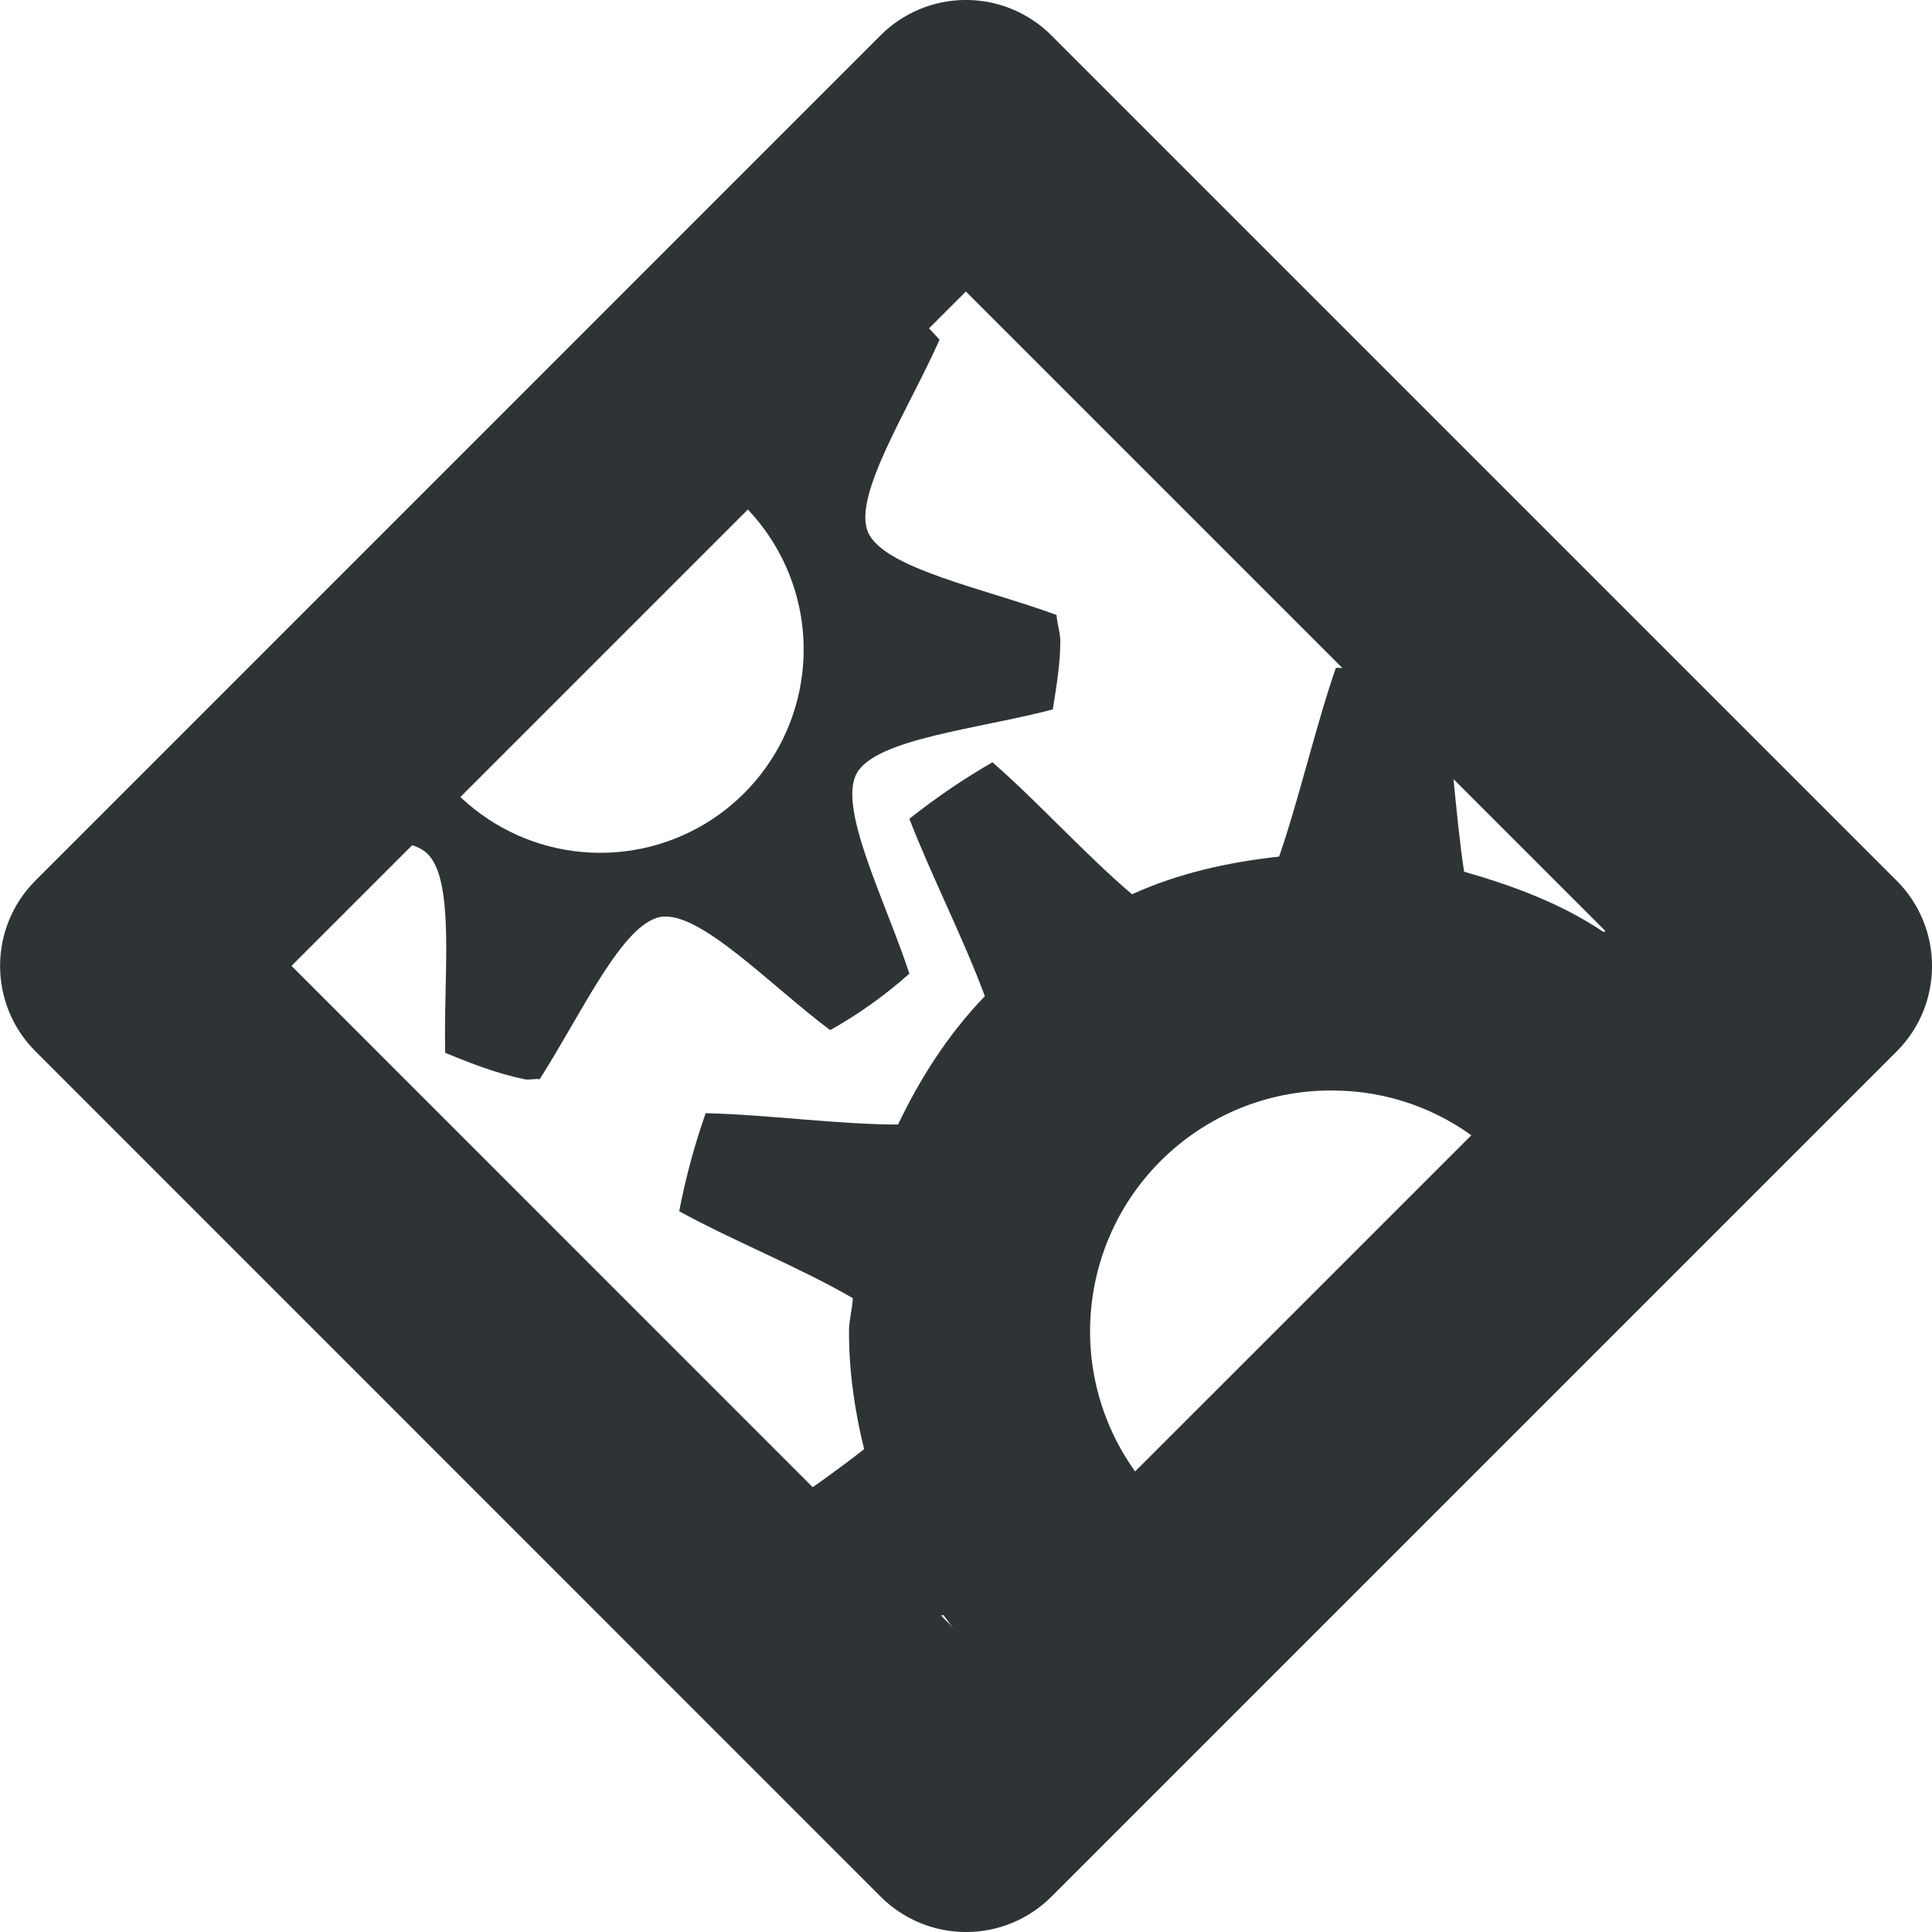
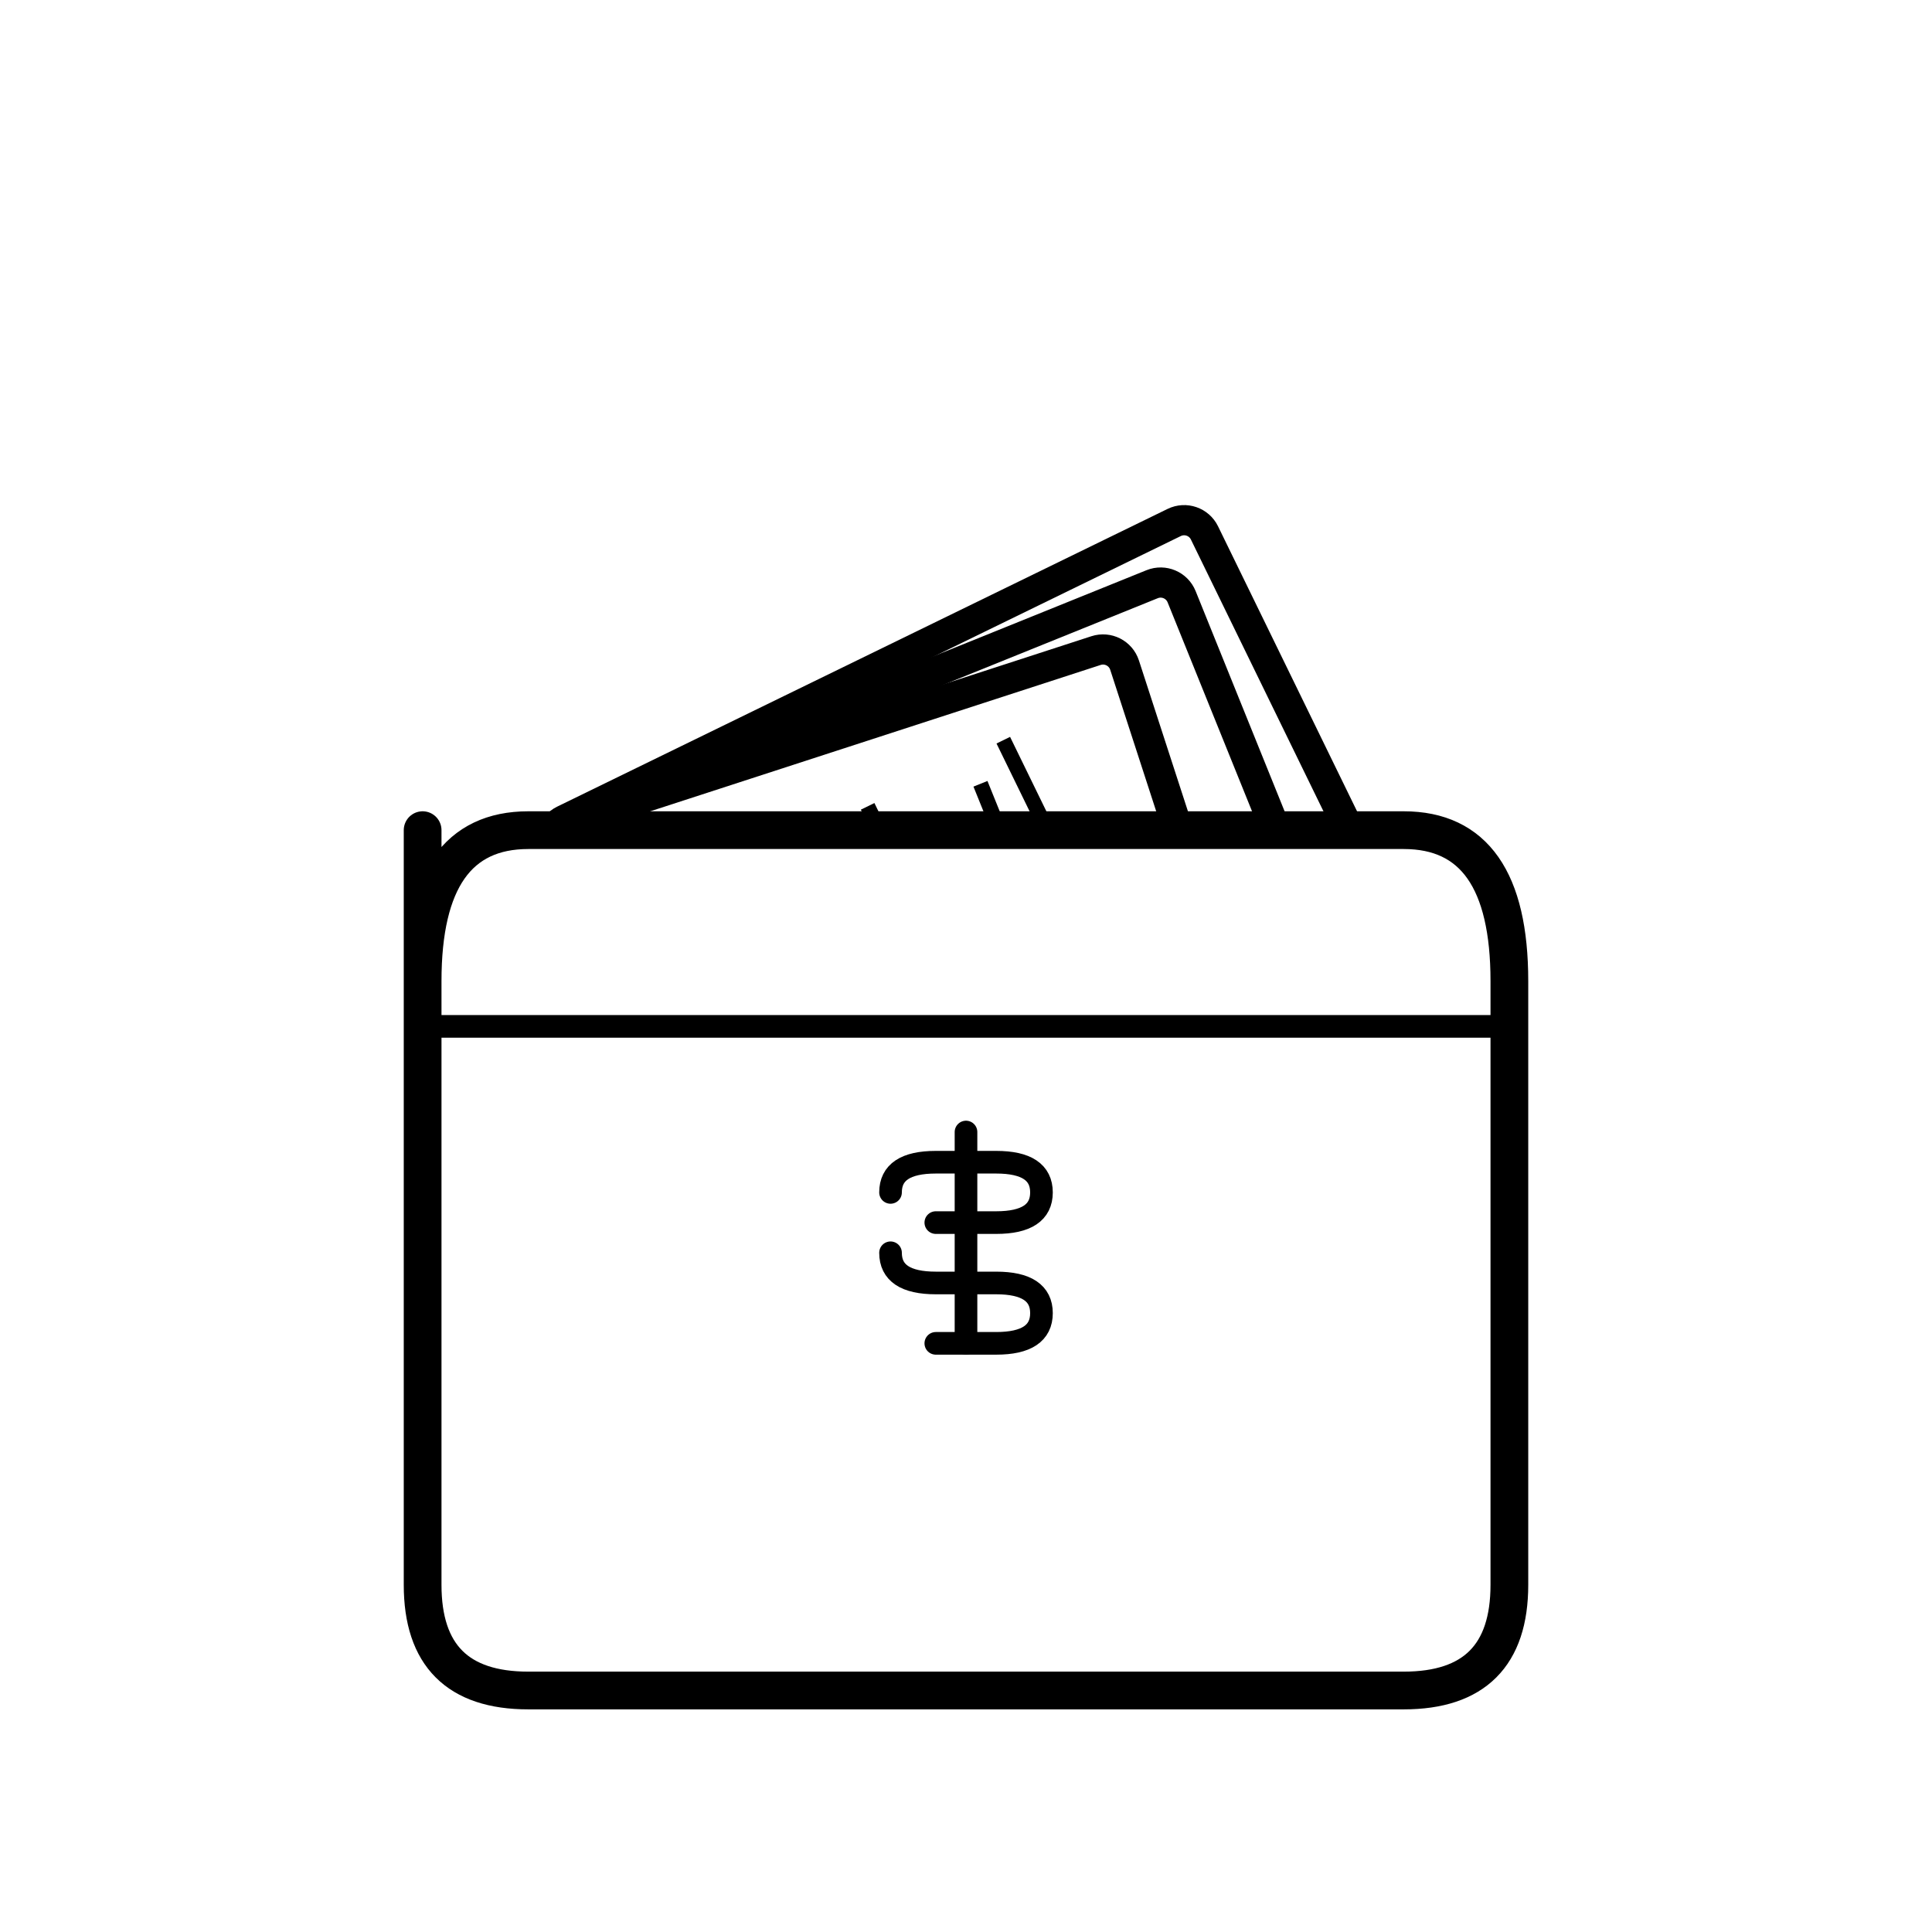
- <svg xmlns="http://www.w3.org/2000/svg" width="16" height="16">
-   <g color="#000" fill="#2e3436">
-     <path d="M7.188 2.281c-.094.056-.192.125-.29.19L5.566 3.803a1.684 1.684 0 11-2.17 2.17L2.332 7.037c.506-.069 1.017-.136 1.2.026.242.214.139 1.031.155 1.656.213.088.427.171.657.219.04.008.085-.007.125 0 .337-.525.683-1.288 1-1.344.322-.057.905.562 1.406.937a3.67 3.67 0 00.656-.468c-.195-.595-.594-1.369-.437-1.657.158-.29 1.019-.37 1.625-.531.028-.183.062-.371.062-.562 0-.075-.027-.146-.031-.22-.587-.217-1.435-.385-1.562-.687-.128-.302.34-1.021.593-1.593a3.722 3.722 0 00-.593-.532zm3.875 3.25c-.165.475-.305 1.086-.47 1.563-.43.047-.84.14-1.218.312-.38-.322-.787-.773-1.156-1.093a5.562 5.562 0 00-.688.468c.177.46.453 1.001.625 1.469-.298.309-.531.67-.719 1.063-.494 0-1.102-.084-1.593-.094a5.68 5.68 0 00-.219.812c.435.24 1.006.468 1.438.72-.006.093-.032.185-.032.28 0 .333.049.66.125.97-.382.304-.898.63-1.28.937.015.044.04.083.058.127l.613.613c.417-.1.868-.223 1.266-.303.248.343.532.626.875.875-.027.135-.068.283-.104.428.174-.063.34-.155.482-.297l1.432-1.432a1.994 1.994 0 01.533-3.918c.919 0 1.684.623 1.918 1.467l1.338-1.338c.06-.06.11-.124.156-.191-.035-.062-.06-.13-.1-.188.096-.152.205-.31.315-.47.017-.348-.1-.7-.37-.971l-.177-.176c-.28.192-.561.387-.83.555-.345-.233-.746-.383-1.156-.5-.077-.507-.107-1.132-.187-1.625a5.44 5.44 0 00-.875-.063zm-9.247.608c-.087.068-.173.138-.254.205l.014.035z" style="marker:none" overflow="visible" />
-     <path d="M8.707.293a1 1 0 00-1.415 0l-6.999 7a1 1 0 000 1.413l7 7.001a1 1 0 001.415 0l7-7a1 1 0 000-1.413zm-.708 2.121l5.587 5.587L8 13.586 2.414 7.999z" style="line-height:normal;font-variant-ligatures:normal;font-variant-position:normal;font-variant-caps:normal;font-variant-numeric:normal;font-variant-alternates:normal;font-feature-settings:normal;text-indent:0;text-align:start;text-decoration-line:none;text-decoration-style:solid;text-decoration-color:#000;text-transform:none;text-orientation:mixed;shape-padding:0;isolation:auto;mix-blend-mode:normal;marker:none" font-weight="400" font-family="sans-serif" overflow="visible" />
+ <svg xmlns="http://www.w3.org/2000/svg" viewBox="0 0 128 128">
+   <defs>
+     <clipPath id="walletClip">
+       <rect x="0" y="0" width="128" height="55" />
+     </clipPath>
+   </defs>
+   <path d="M 28 55 L 28 105 Q 28 112 35 112 L 93 112 Q 100 112 100 105 L 100 65 Q 100 55 93 55 L 35 55 Q 28 55 28 65 Z" fill="none" stroke="#000000" stroke-width="2.5" stroke-linejoin="round" />
+   <line x1="28" y1="68" x2="100" y2="68" stroke="#000000" stroke-width="1.5" />
+   <g transform="translate(64, 82)">
+     <line x1="0" y1="-7" x2="0" y2="7" stroke="#000000" stroke-width="1.5" stroke-linecap="round" />
+     <path d="M -5 -3 Q -5 -5 -2 -5 L 2 -5 Q 5 -5 5 -3 Q 5 -1 2 -1 L -2 -1" fill="none" stroke="#000000" stroke-width="1.5" stroke-linecap="round" stroke-linejoin="round" />
+     <path d="M -5 1 Q -5 3 -2 3 L 2 3 Q 5 3 5 5 Q 5 7 2 7 L -2 7" fill="none" stroke="#000000" stroke-width="1.5" stroke-linecap="round" stroke-linejoin="round" />
+   </g>
+   <g clip-path="url(#walletClip)">
+     <g transform="translate(36, 55) rotate(64)">
+       <rect x="0" y="-48" width="24" height="48" rx="1.5" fill="none" stroke="#000000" stroke-width="2" />
+       <line x1="8" y1="-30" x2="16" y2="-30" stroke="#000000" stroke-width="1" />
+       <line x1="8" y1="-20" x2="16" y2="-20" stroke="#000000" stroke-width="1" />
+       <line x1="8" y1="-10" x2="16" y2="-10" stroke="#000000" stroke-width="1" />
+     </g>
+     <g transform="translate(36, 55) rotate(68)">
+       <rect x="0" y="-45" width="24" height="45" rx="1.5" fill="none" stroke="#000000" stroke-width="2" />
+       <line x1="8" y1="-28" x2="16" y2="-28" stroke="#000000" stroke-width="1" />
+       <line x1="8" y1="-19" x2="16" y2="-19" stroke="#000000" stroke-width="1" />
+       <line x1="8" y1="-10" x2="16" y2="-10" stroke="#000000" stroke-width="1" />
+     </g>
+     <g transform="translate(36, 55) rotate(72)">
+       <rect x="0" y="-40" width="24" height="40" rx="1.5" fill="none" stroke="#000000" stroke-width="2" />
+       <line x1="8" y1="-25" x2="16" y2="-25" stroke="#000000" stroke-width="1" />
+       <line x1="8" y1="-17" x2="16" y2="-17" stroke="#000000" stroke-width="1" />
+       <line x1="8" y1="-9" x2="16" y2="-9" stroke="#000000" stroke-width="1" />
+     </g>
  </g>
</svg>
